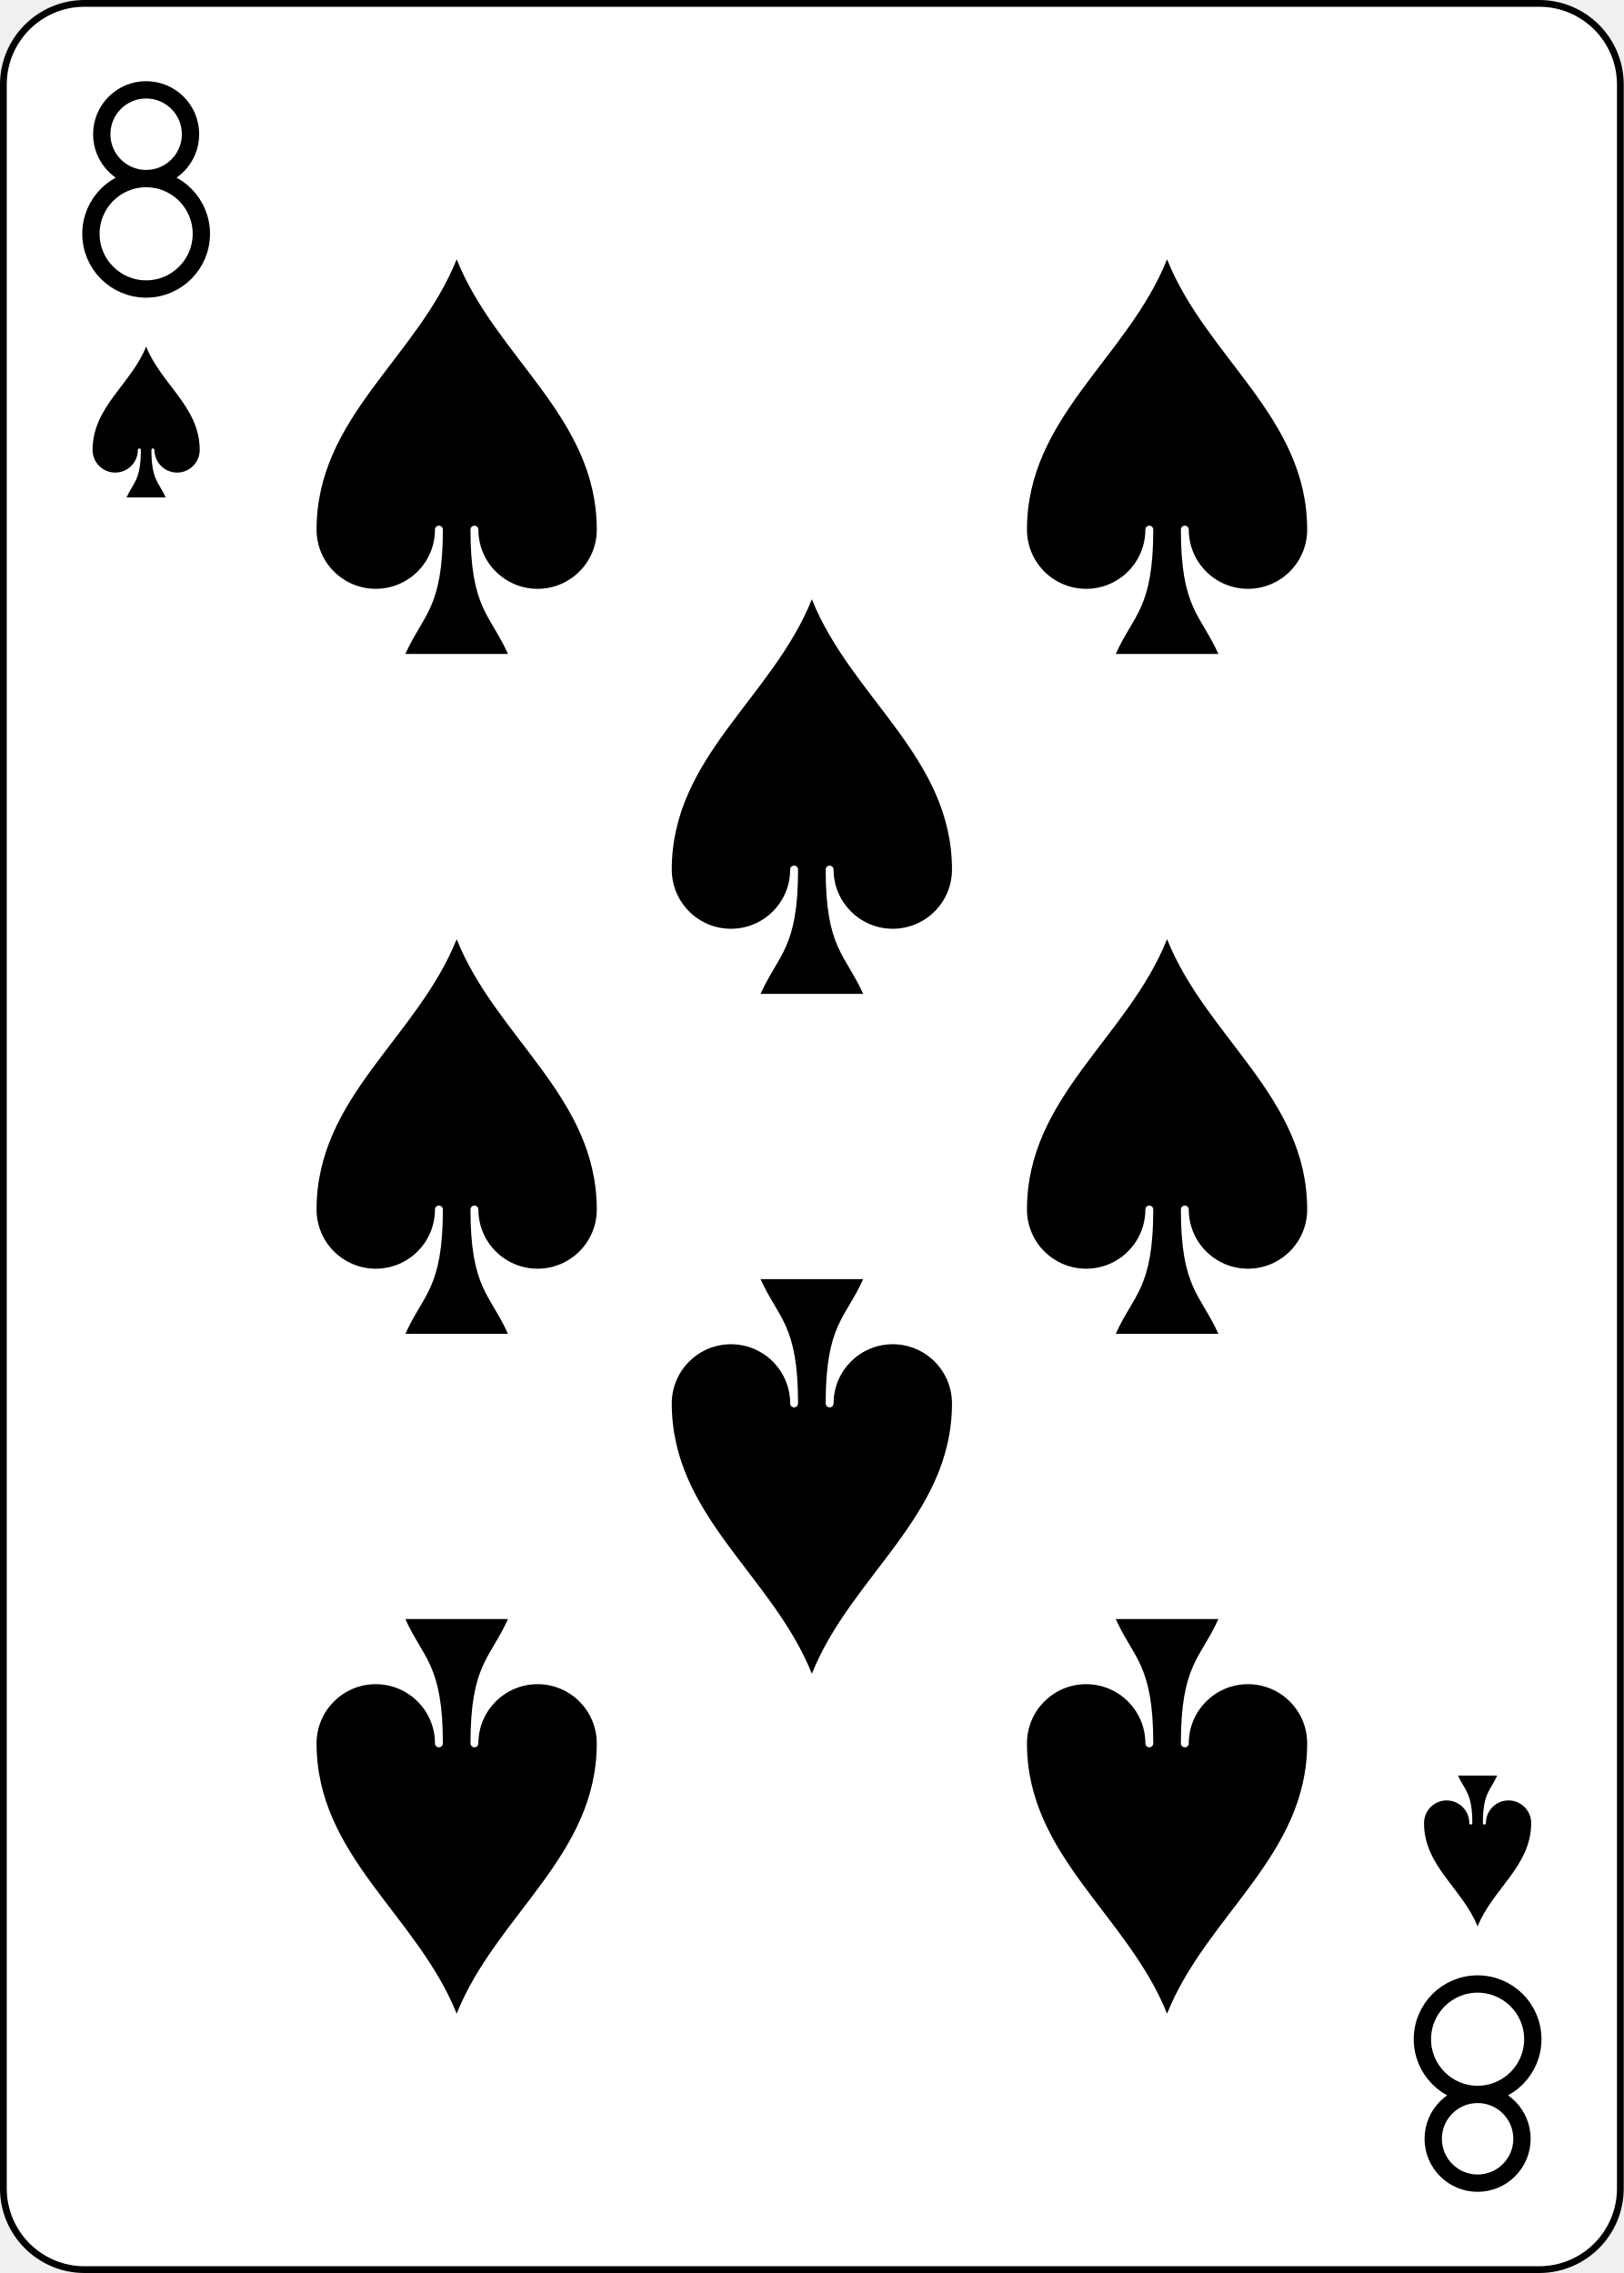
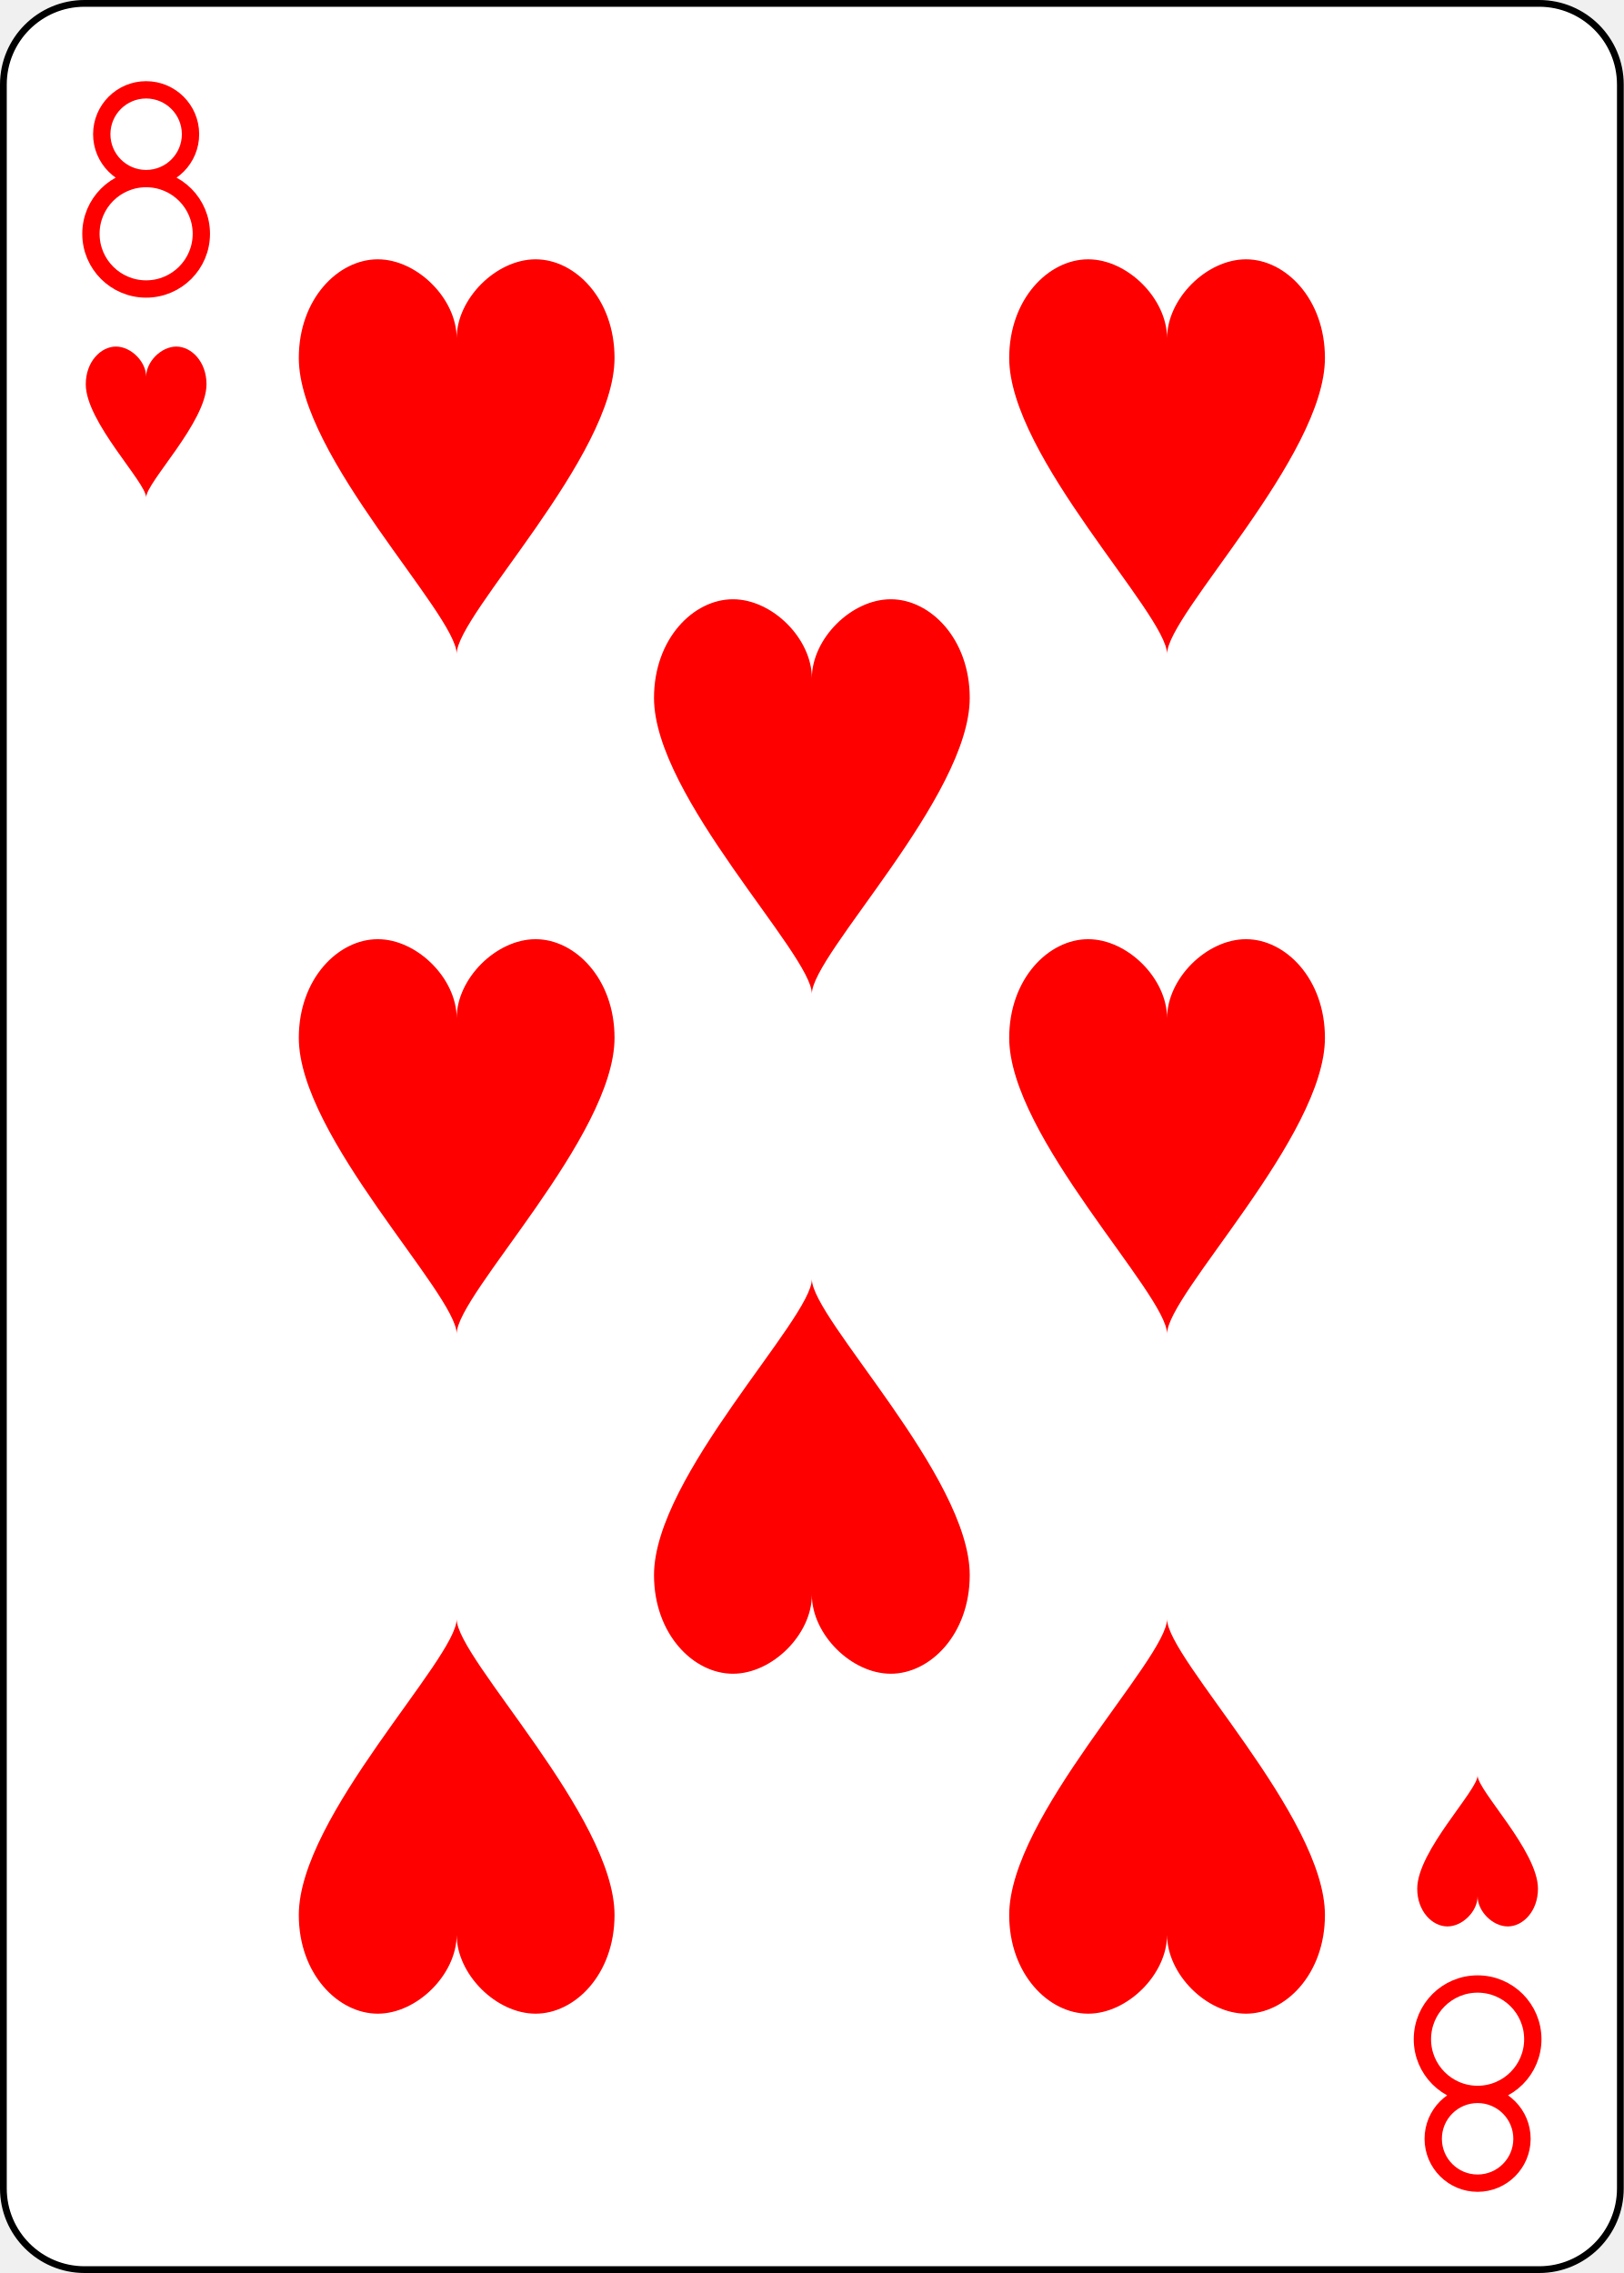
- <svg xmlns="http://www.w3.org/2000/svg" xmlns:xlink="http://www.w3.org/1999/xlink" class="card" face="8S" height="3.5in" preserveAspectRatio="none" viewBox="-120 -168 240 336" width="2.5in">
+ <svg xmlns="http://www.w3.org/2000/svg" xmlns:xlink="http://www.w3.org/1999/xlink" class="card" face="8H" height="3.5in" preserveAspectRatio="none" viewBox="-120 -168 240 336" width="2.5in">
  <defs>
-     <symbol id="SS8" viewBox="-600 -600 1200 1200" preserveAspectRatio="xMinYMid">
-       <path d="M0 -500C100 -250 355 -100 355 185A150 150 0 0 1 55 185A10 10 0 0 0 35 185C35 385 85 400 130 500L-130 500C-85 400 -35 385 -35 185A10 10 0 0 0 -55 185A150 150 0 0 1 -355 185C-355 -100 -100 -250 0 -500Z" fill="black" />
+     <symbol id="SH8" viewBox="-600 -600 1200 1200" preserveAspectRatio="xMinYMid">
+       <path d="M0 -300C0 -400 100 -500 200 -500C300 -500 400 -400 400 -250C400 0 0 400 0 500C0 400 -400 0 -400 -250C-400 -400 -300 -500 -200 -500C-100 -500 0 -400 -0 -300Z" fill="red" />
    </symbol>
-     <symbol id="VS8" viewBox="-500 -500 1000 1000" preserveAspectRatio="xMinYMid">
-       <path d="M-1 -50A205 205 0 1 1 1 -50L-1 -50A255 255 0 1 0 1 -50Z" stroke="black" stroke-width="80" stroke-linecap="square" stroke-miterlimit="1.5" fill="none" />
+     <symbol id="VH8" viewBox="-500 -500 1000 1000" preserveAspectRatio="xMinYMid">
+       <path d="M-1 -50A205 205 0 1 1 1 -50L-1 -50A255 255 0 1 0 1 -50Z" stroke="red" stroke-width="80" stroke-linecap="square" stroke-miterlimit="1.5" fill="none" />
    </symbol>
  </defs>
  <rect width="239" height="335" x="-119.5" y="-167.5" rx="12" ry="12" fill="white" stroke="black" />
-   <use xlink:href="#VS8" height="32" width="32" x="-114.4" y="-156" />
-   <use xlink:href="#SS8" height="26.769" width="26.769" x="-111.784" y="-119" />
-   <use xlink:href="#SS8" height="70" width="70" x="-87.501" y="-135.501" />
-   <use xlink:href="#SS8" height="70" width="70" x="17.501" y="-135.501" />
-   <use xlink:href="#SS8" height="70" width="70" x="-35" y="-85.25" />
-   <use xlink:href="#SS8" height="70" width="70" x="-87.501" y="-35" />
-   <use xlink:href="#SS8" height="70" width="70" x="17.501" y="-35" />
+   <use xlink:href="#VH8" height="32" width="32" x="-114.4" y="-156" />
+   <use xlink:href="#SH8" height="26.769" width="26.769" x="-111.784" y="-119" />
+   <use xlink:href="#SH8" height="70" width="70" x="-87.501" y="-135.501" />
+   <use xlink:href="#SH8" height="70" width="70" x="17.501" y="-135.501" />
+   <use xlink:href="#SH8" height="70" width="70" x="-35" y="-85.25" />
+   <use xlink:href="#SH8" height="70" width="70" x="-87.501" y="-35" />
+   <use xlink:href="#SH8" height="70" width="70" x="17.501" y="-35" />
  <g transform="rotate(180)">
-     <use xlink:href="#VS8" height="32" width="32" x="-114.4" y="-156" />
-     <use xlink:href="#SS8" height="26.769" width="26.769" x="-111.784" y="-119" />
-     <use xlink:href="#SS8" height="70" width="70" x="-87.501" y="-135.501" />
-     <use xlink:href="#SS8" height="70" width="70" x="17.501" y="-135.501" />
-     <use xlink:href="#SS8" height="70" width="70" x="-35" y="-85.25" />
+     <use xlink:href="#VH8" height="32" width="32" x="-114.4" y="-156" />
+     <use xlink:href="#SH8" height="26.769" width="26.769" x="-111.784" y="-119" />
+     <use xlink:href="#SH8" height="70" width="70" x="-87.501" y="-135.501" />
+     <use xlink:href="#SH8" height="70" width="70" x="17.501" y="-135.501" />
+     <use xlink:href="#SH8" height="70" width="70" x="-35" y="-85.25" />
  </g>
</svg>
